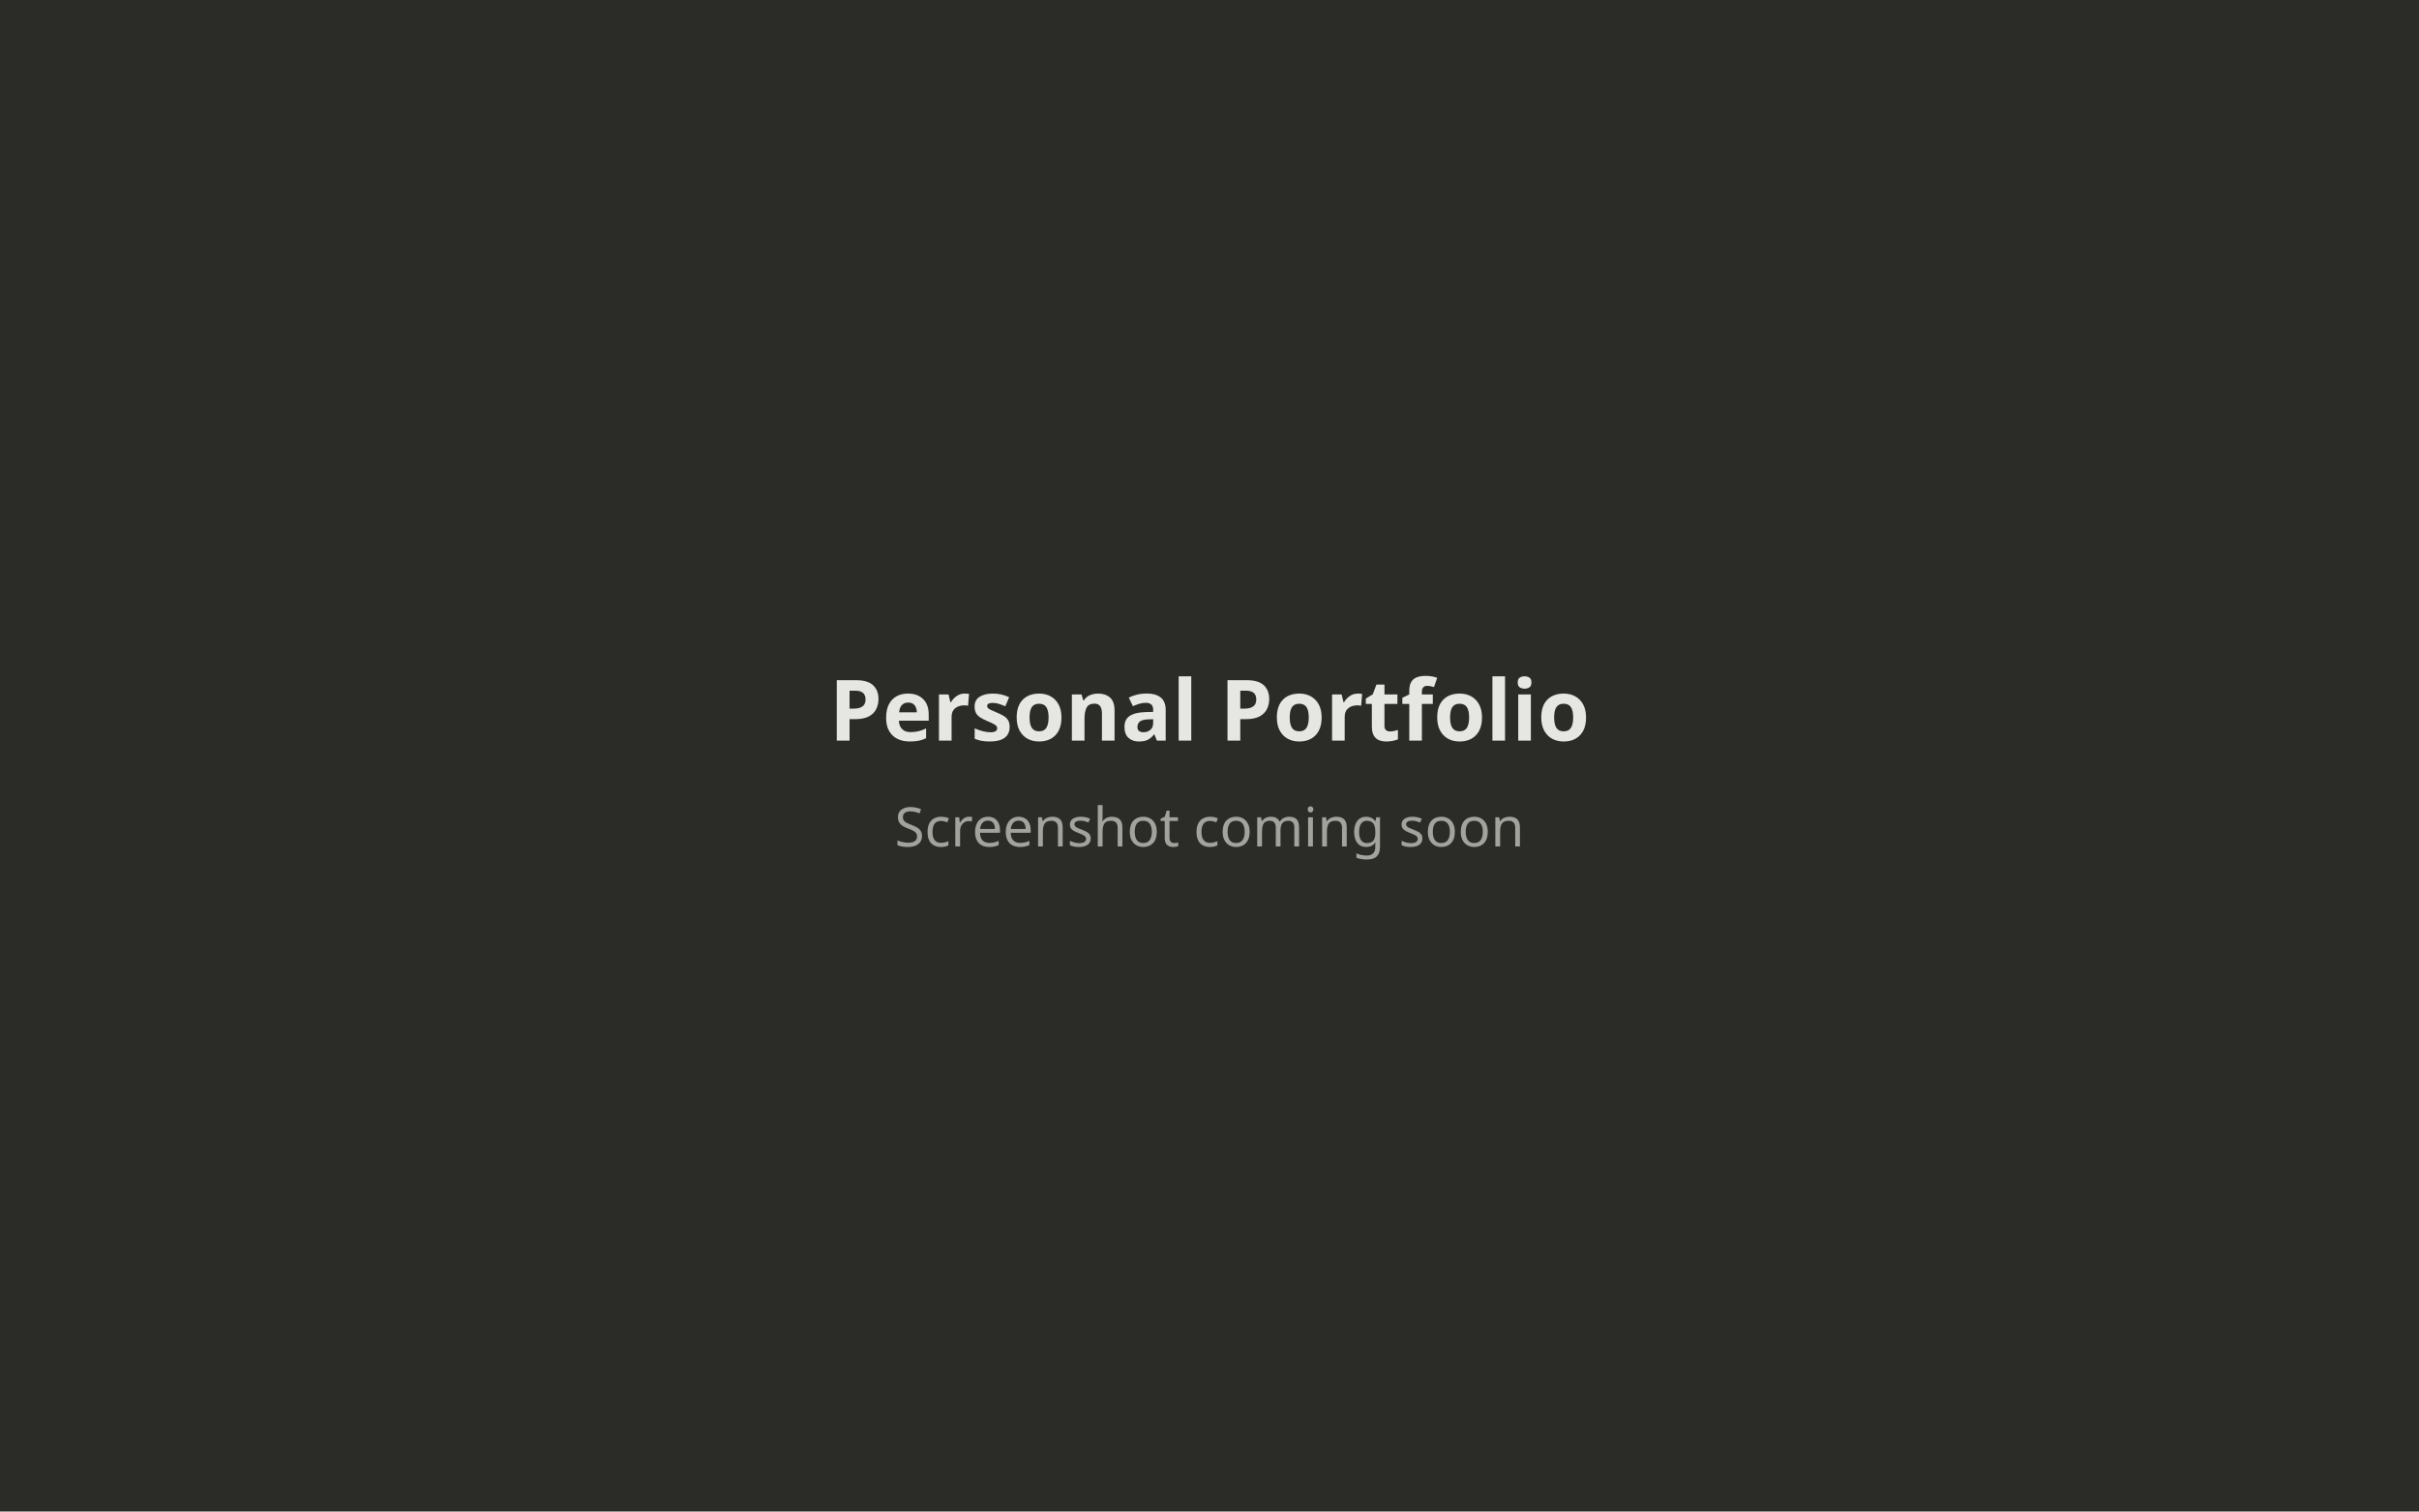
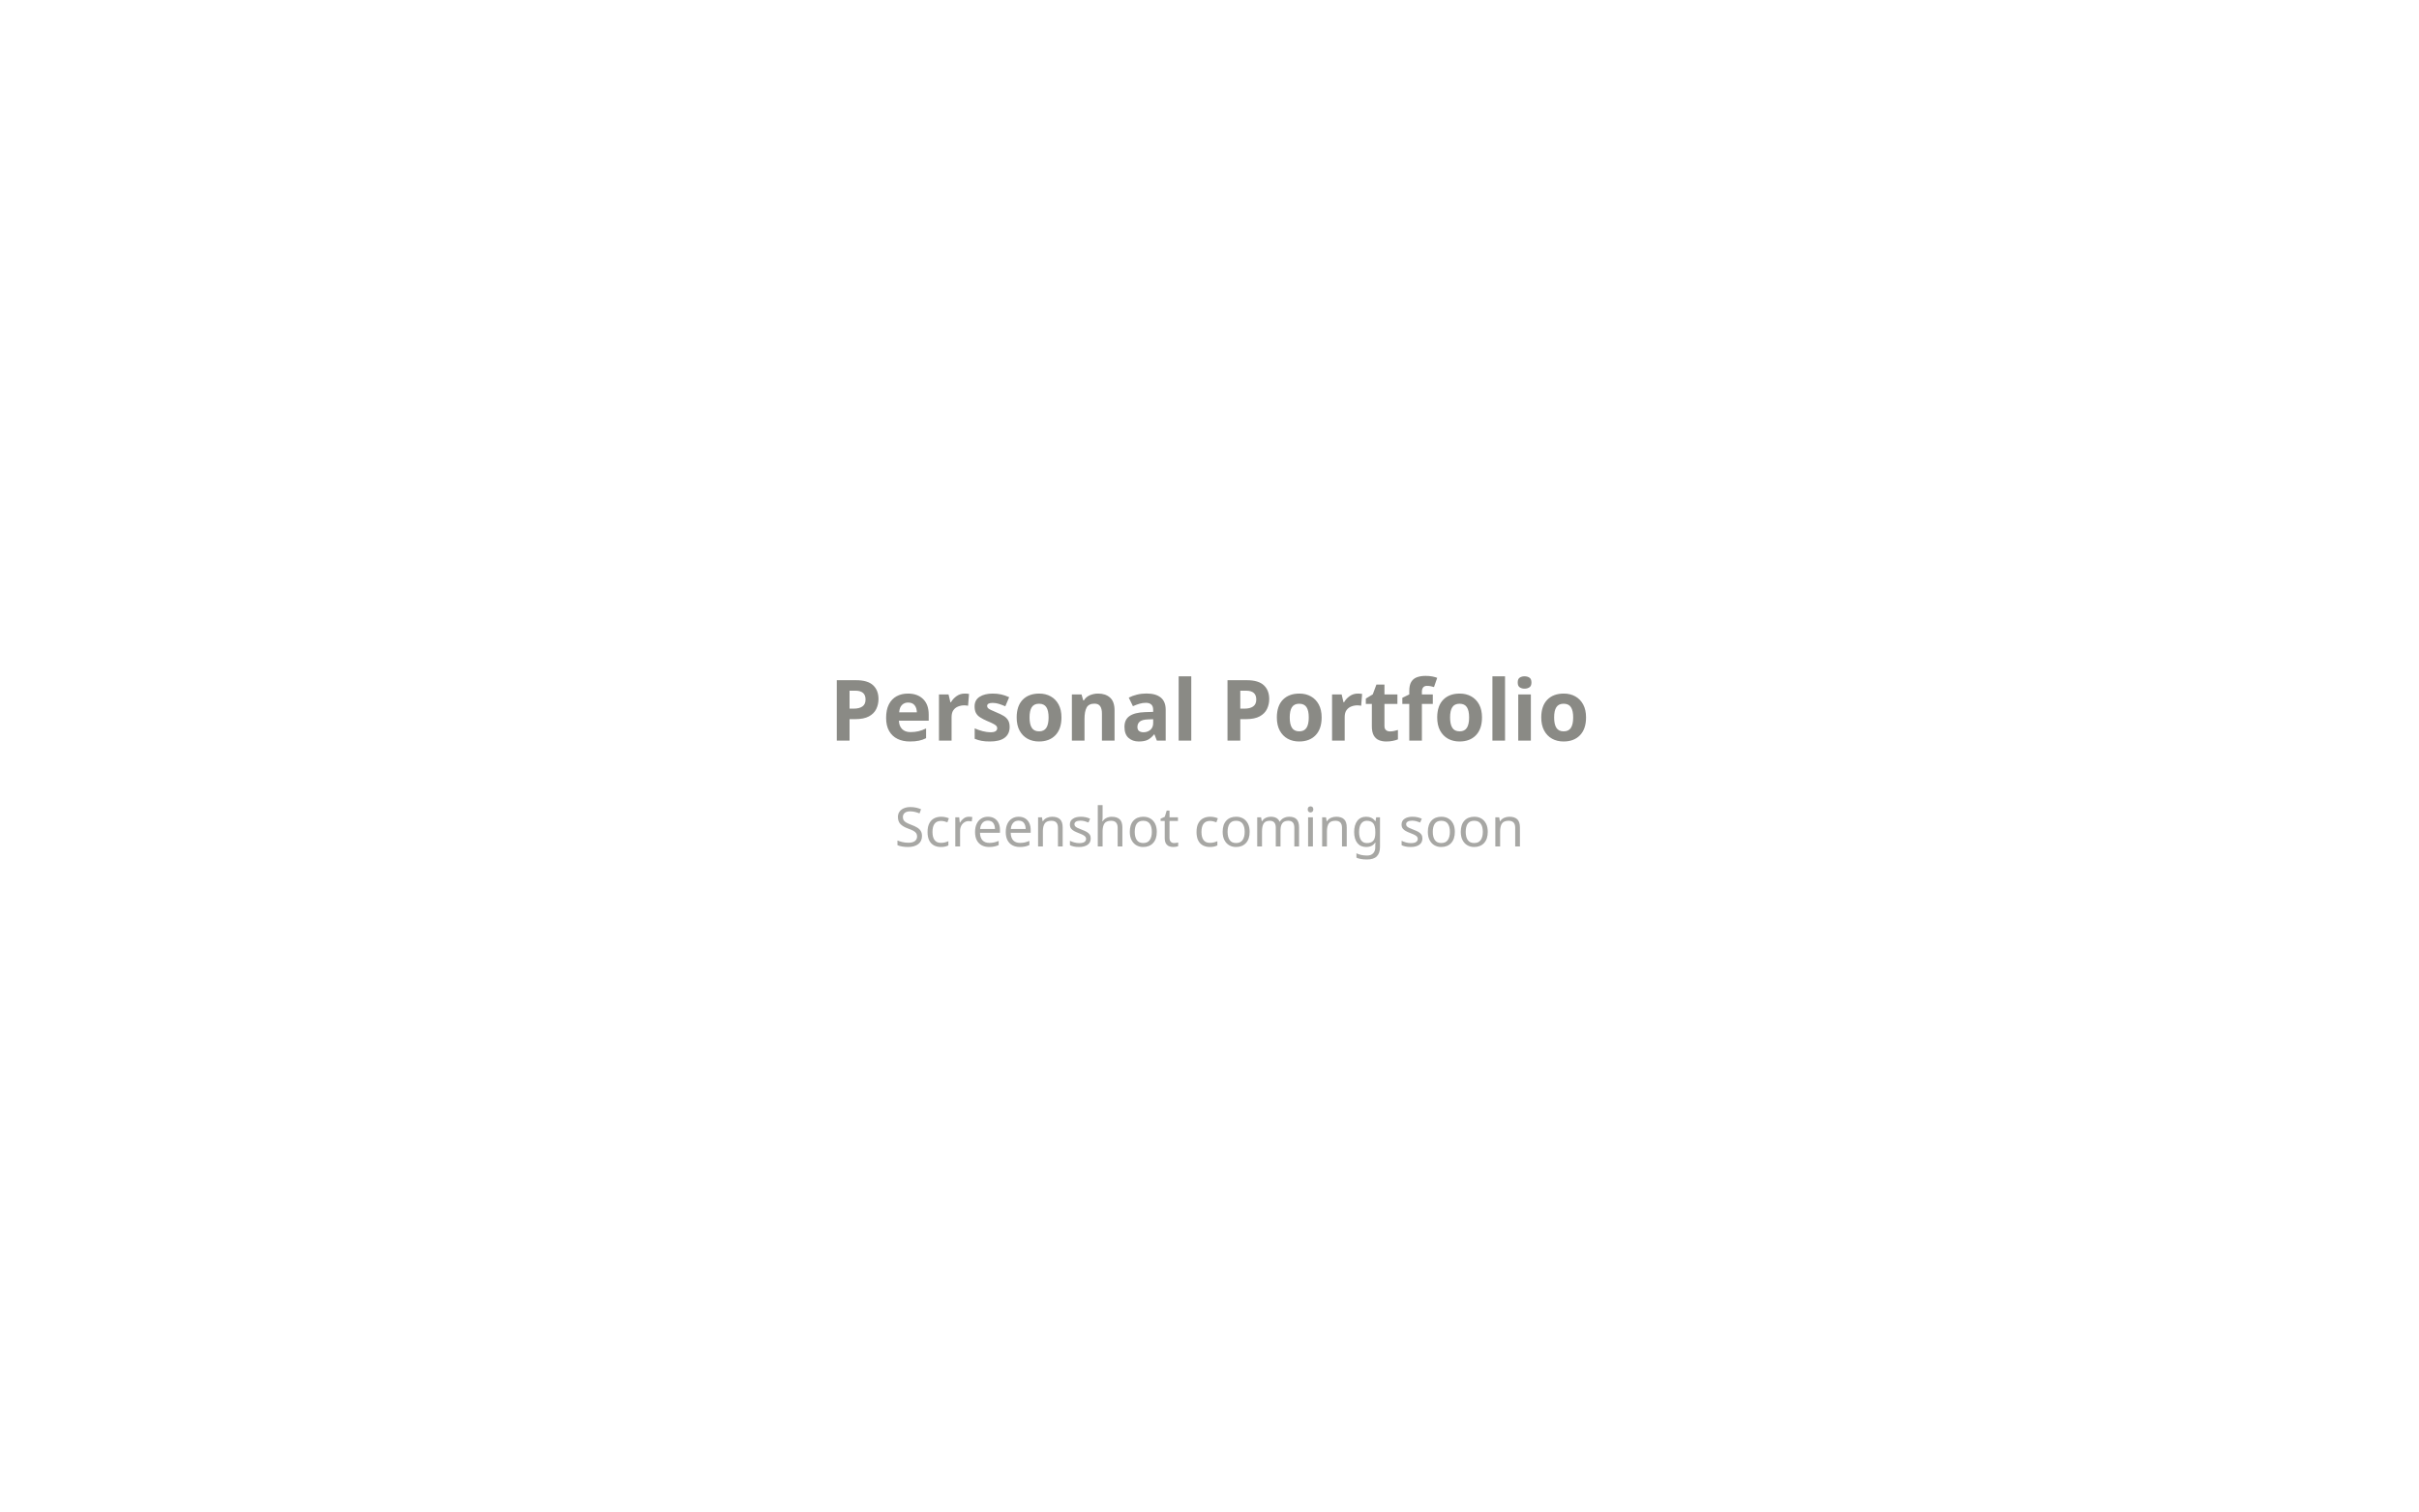
<svg xmlns="http://www.w3.org/2000/svg" width="1600" height="1000" viewBox="0 0 1600 1000">
-   <rect width="1600" height="1000" fill="#2B2B28" />
-   <text x="800" y="490" fill="#E6E6E2" font-family="system-ui, sans-serif" font-size="56" font-weight="700" text-anchor="middle">Personal Portfolio</text>
-   <text x="800" y="560" fill="#A3A39E" font-family="system-ui, sans-serif" font-size="36" text-anchor="middle">Screenshot coming soon</text>
+   <text x="800" y="490" fill="#8A8A85" font-family="system-ui, sans-serif" font-size="56" font-weight="700" text-anchor="middle">Personal Portfolio</text>
+   <text x="800" y="560" fill="#8A8A85" fill-opacity="0.75" font-family="system-ui, sans-serif" font-size="36" text-anchor="middle">Screenshot coming soon</text>
</svg>
